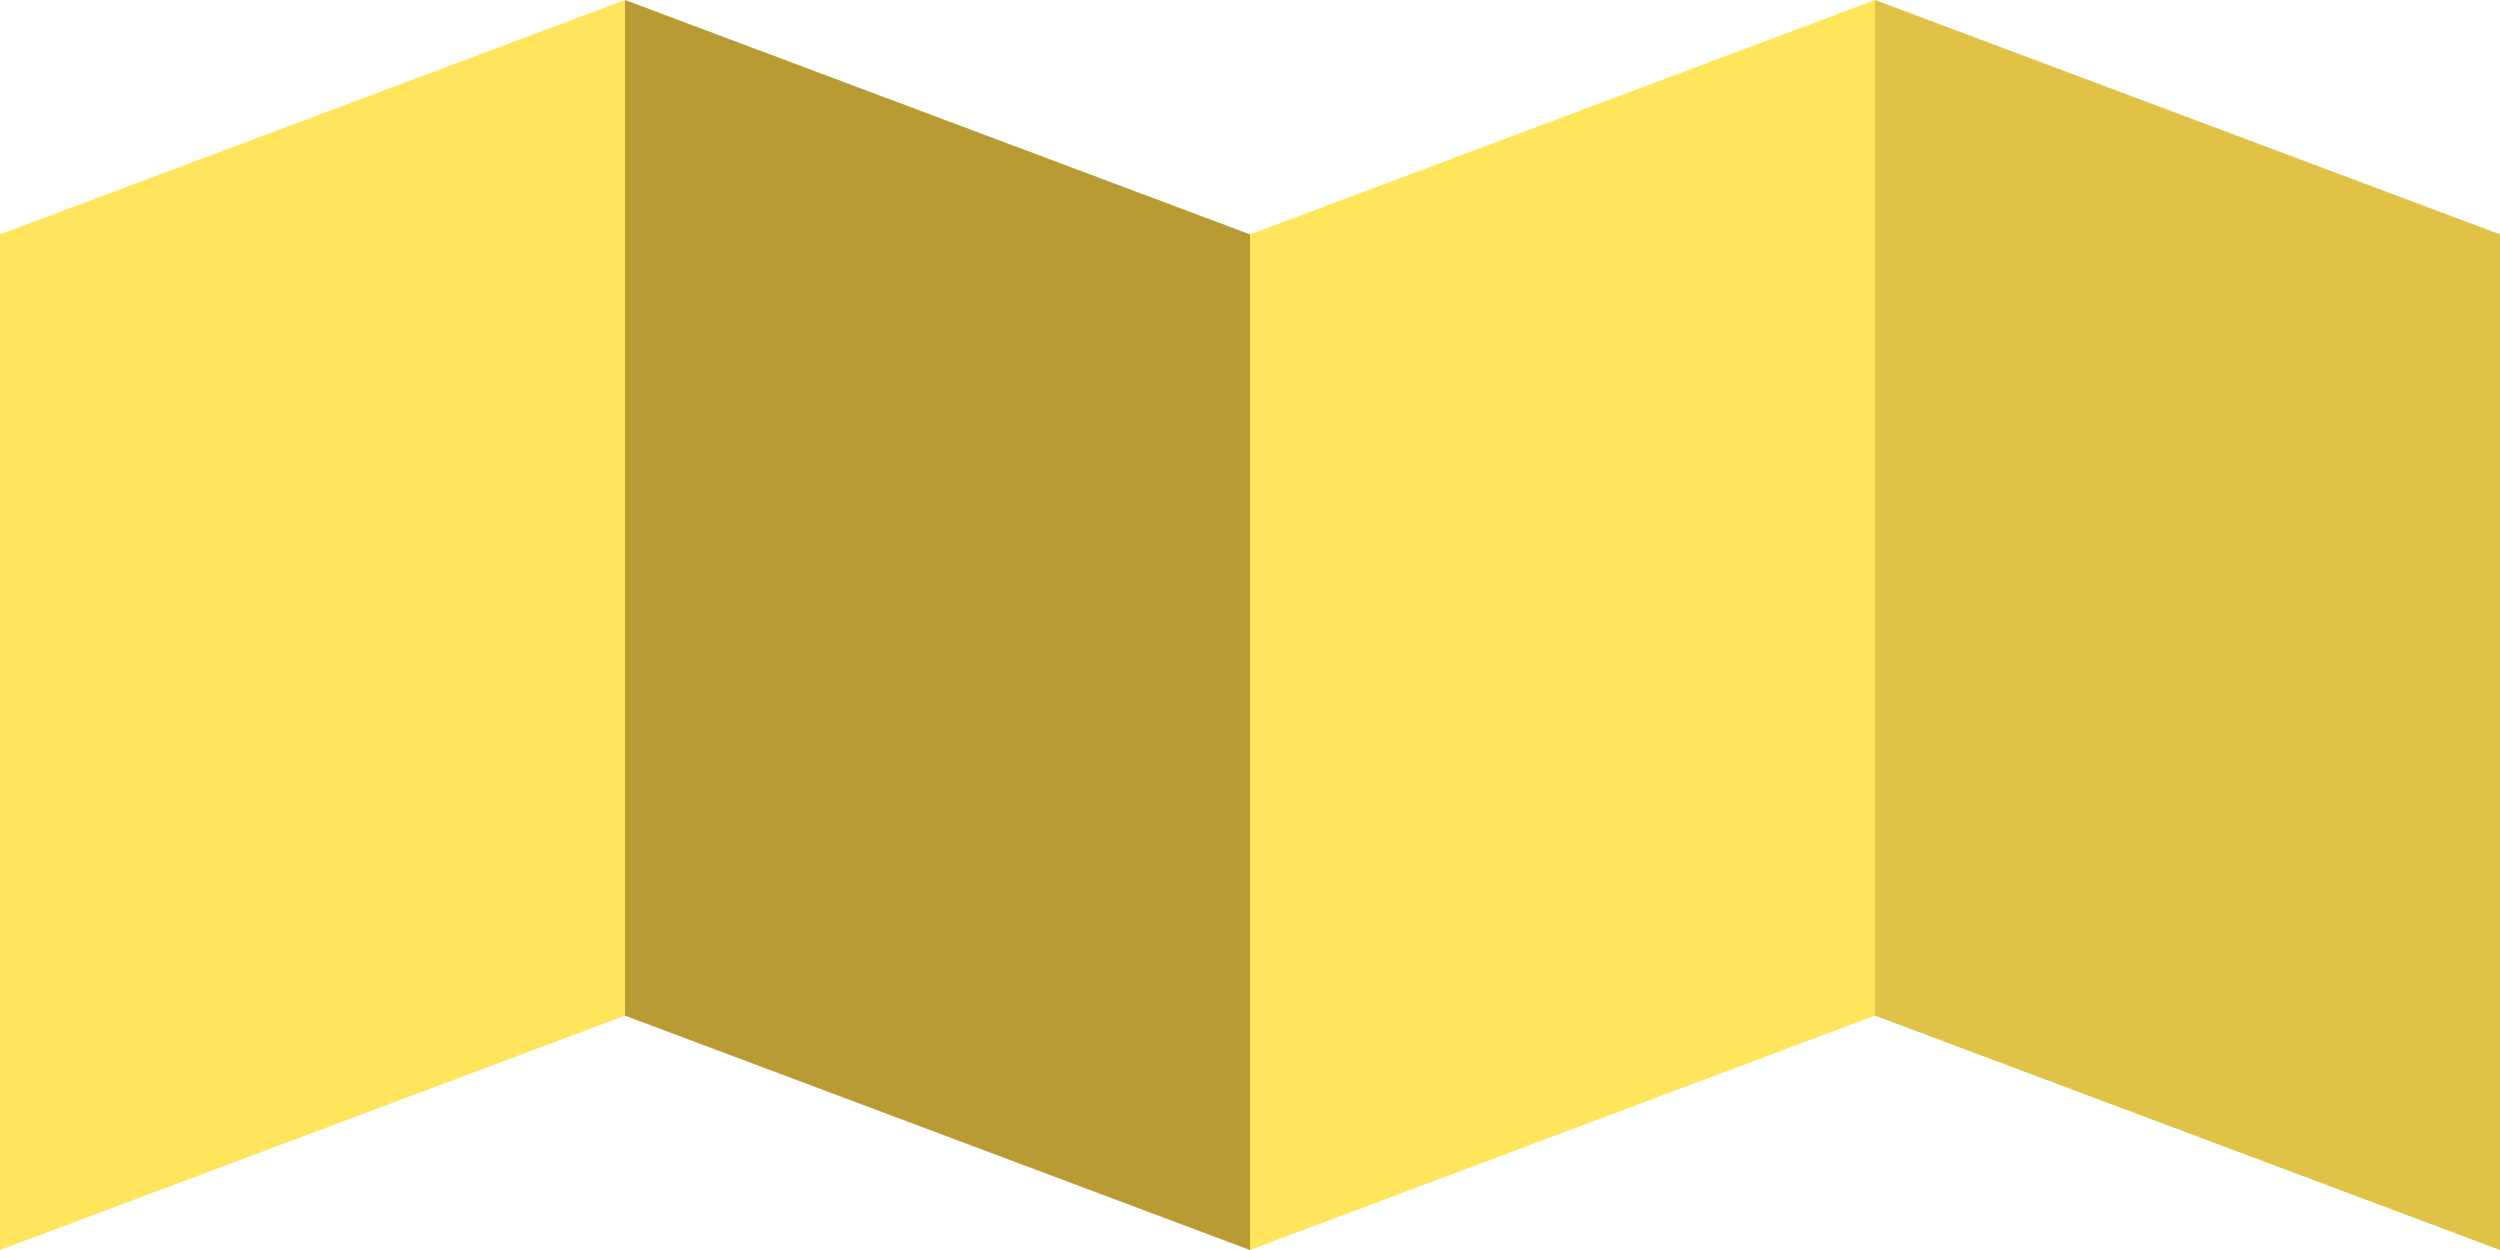
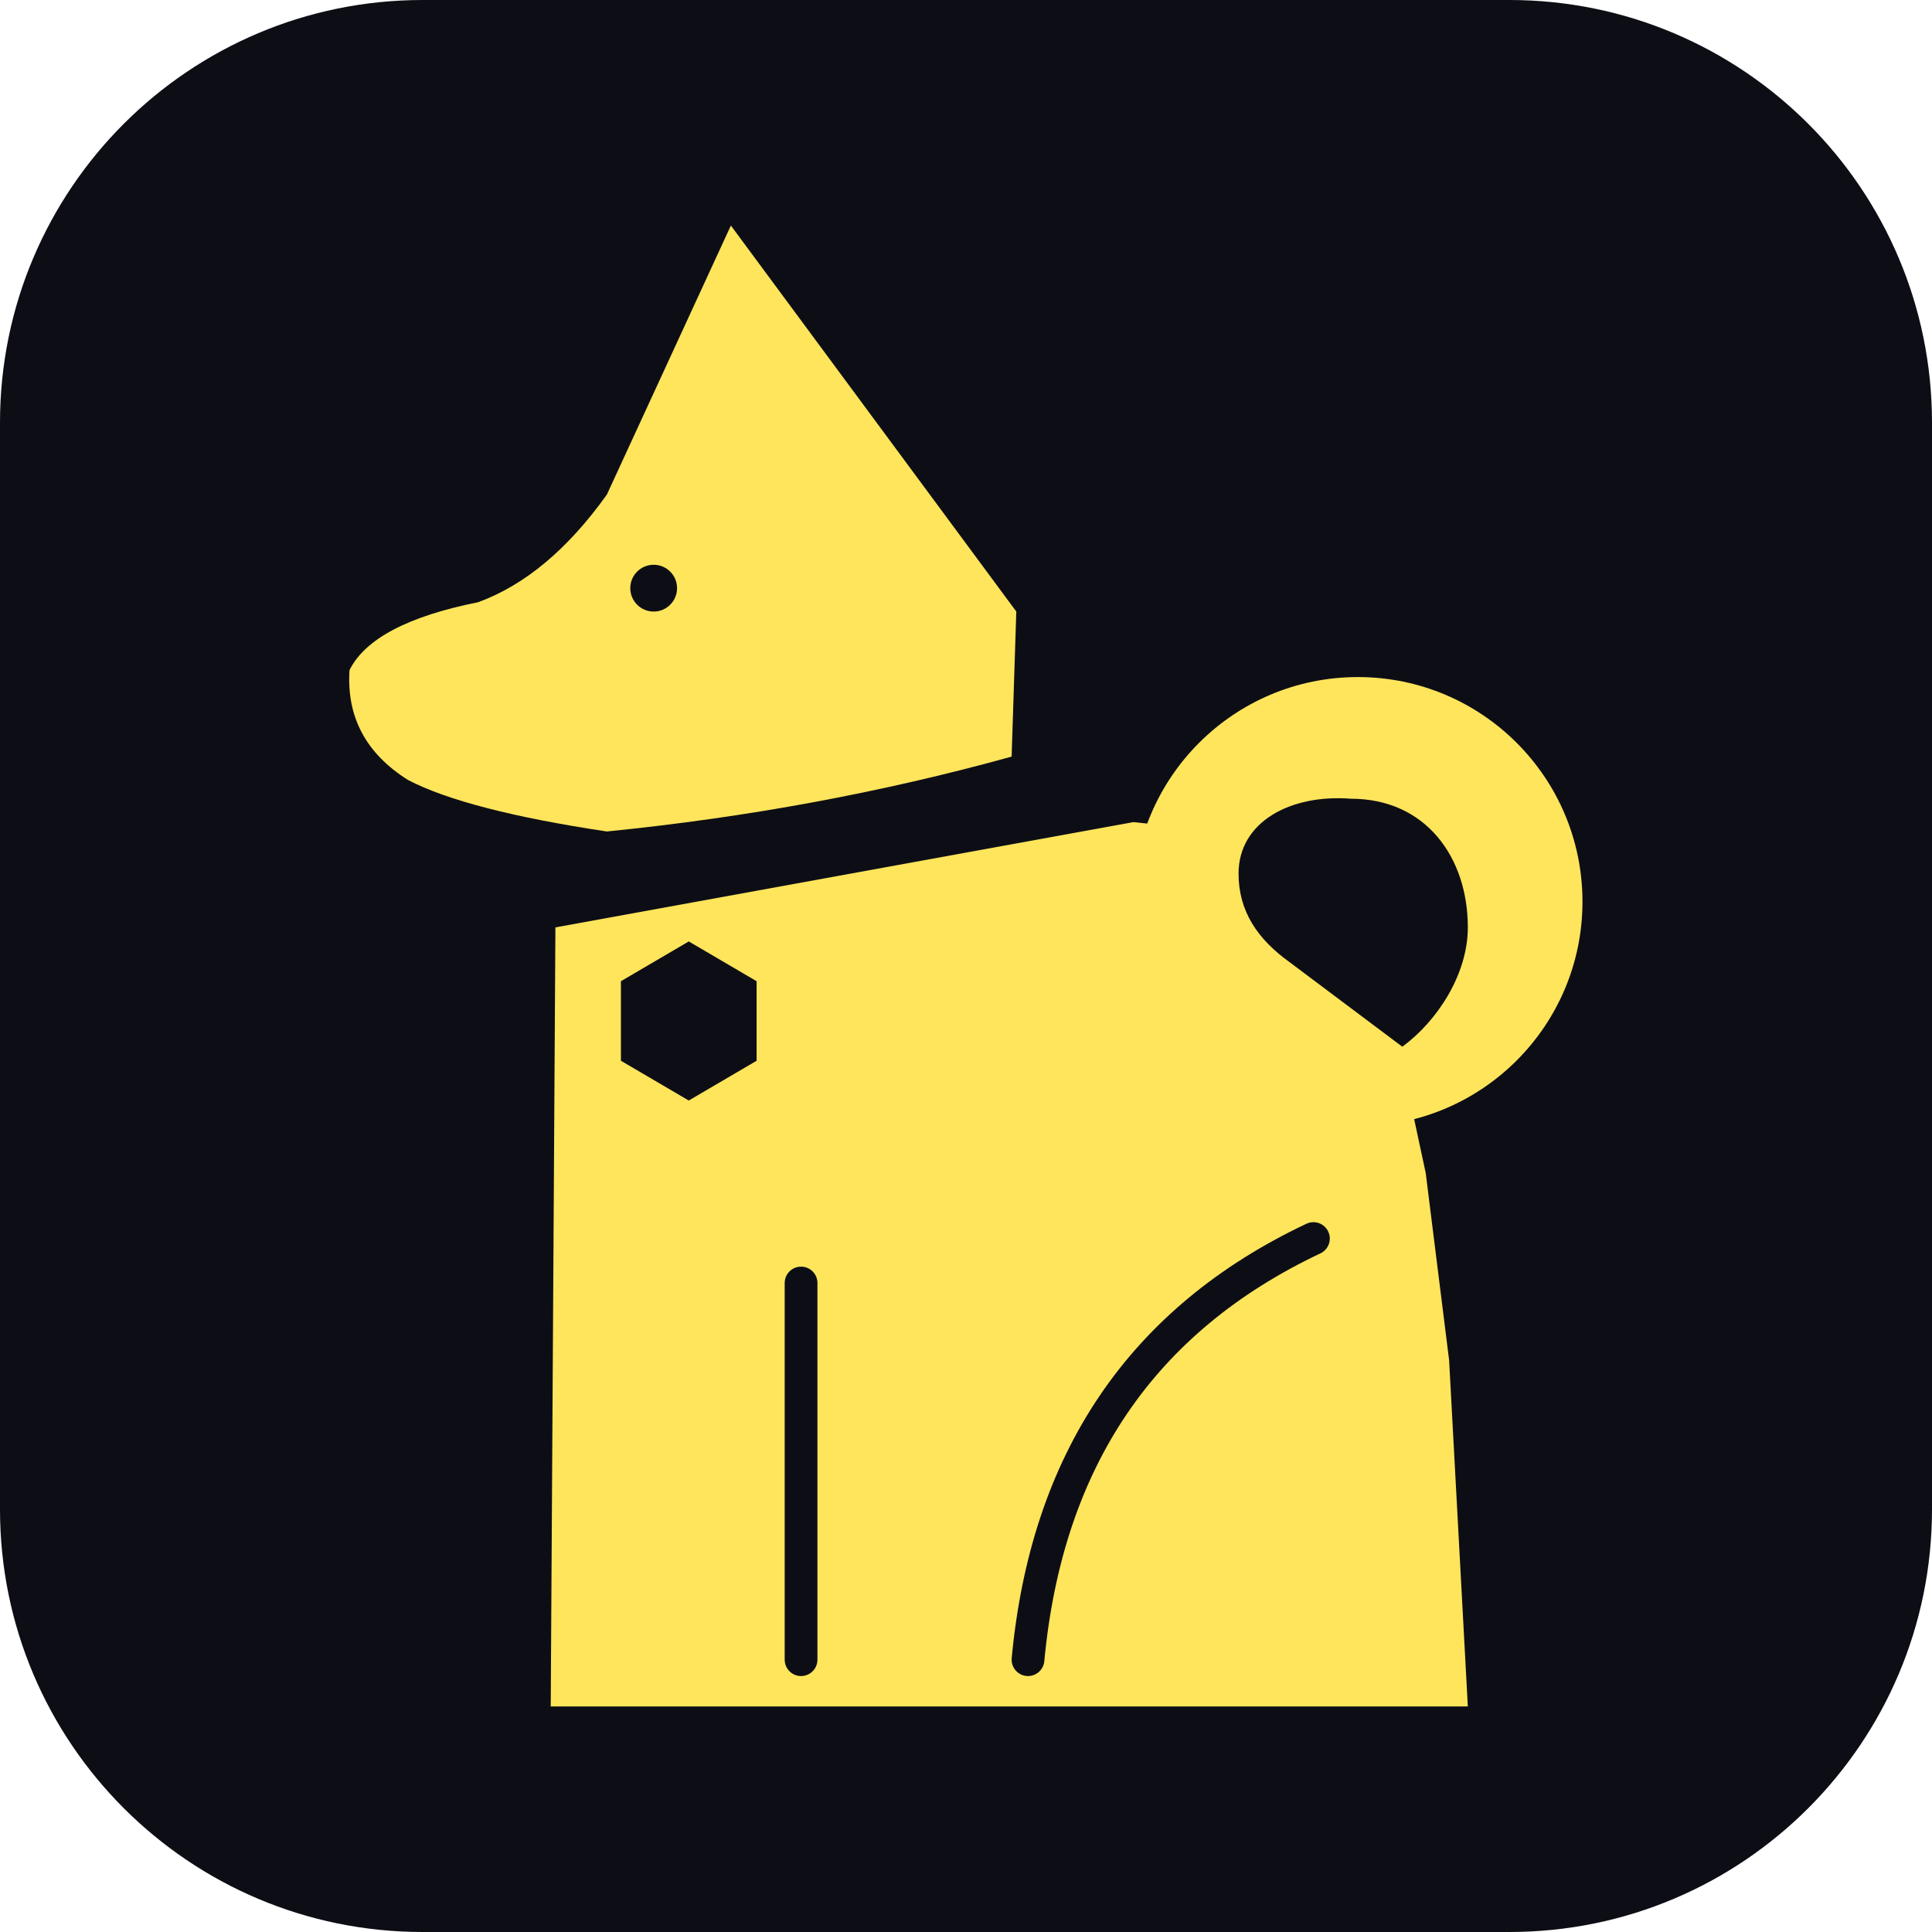
- <svg xmlns="http://www.w3.org/2000/svg" viewBox="0 0 320 160">
-   <polygon points="0,30 80,0 80,130 0,160" fill="#FFE55C" />
-   <polygon points="80,0 160,30 160,160 80,130" fill="#B89B33" />
-   <polygon points="160,30 240,0 240,130 160,160" fill="#FFE55C" />
-   <polygon points="240,0 320,30 320,160 240,130" fill="#E0C247" />
+ <svg xmlns="http://www.w3.org/2000/svg" viewBox="0 0 512 512">
+   <rect width="512" height="512" rx="112" fill="#0D0E15" />
+   <g transform="translate(256 256) scale(0.62) translate(-313.5 -351.5)">
+     <g fill="#FFE55C">
+       <path d="M213,35 L335,200 L333,262 Q250,285 160,294 Q100,285 75,272 Q48,255 50,225 Q60,205 105,196 Q135,185 160,150 Z" />
+       <path d="M138,335 L385,290 L480,300 L510,440 L520,520 L528,668 L136,668 Z" />
+       <circle cx="481" cy="324" r="96" />
+     </g>
+     <g fill="#0D0E15">
+       <path d="M430,312 C430,290 452,278 478,280 C510,280 528,305 528,335 C528,355 515,375 500,386 L452,350 C438,340 430,328 430,312 Z" />
+       <circle cx="180" cy="190" r="10" />
+       <polygon points="195,341 224,358 224,392 195,409 166,392 166,358" />
+     </g>
+     <g fill="none" stroke="#0D0E15" stroke-width="14" stroke-linecap="round">
+       <path d="M243,487 V648" />
+       <path d="M462,468 Q352,520 340,648" />
+     </g>
+   </g>
</svg>
